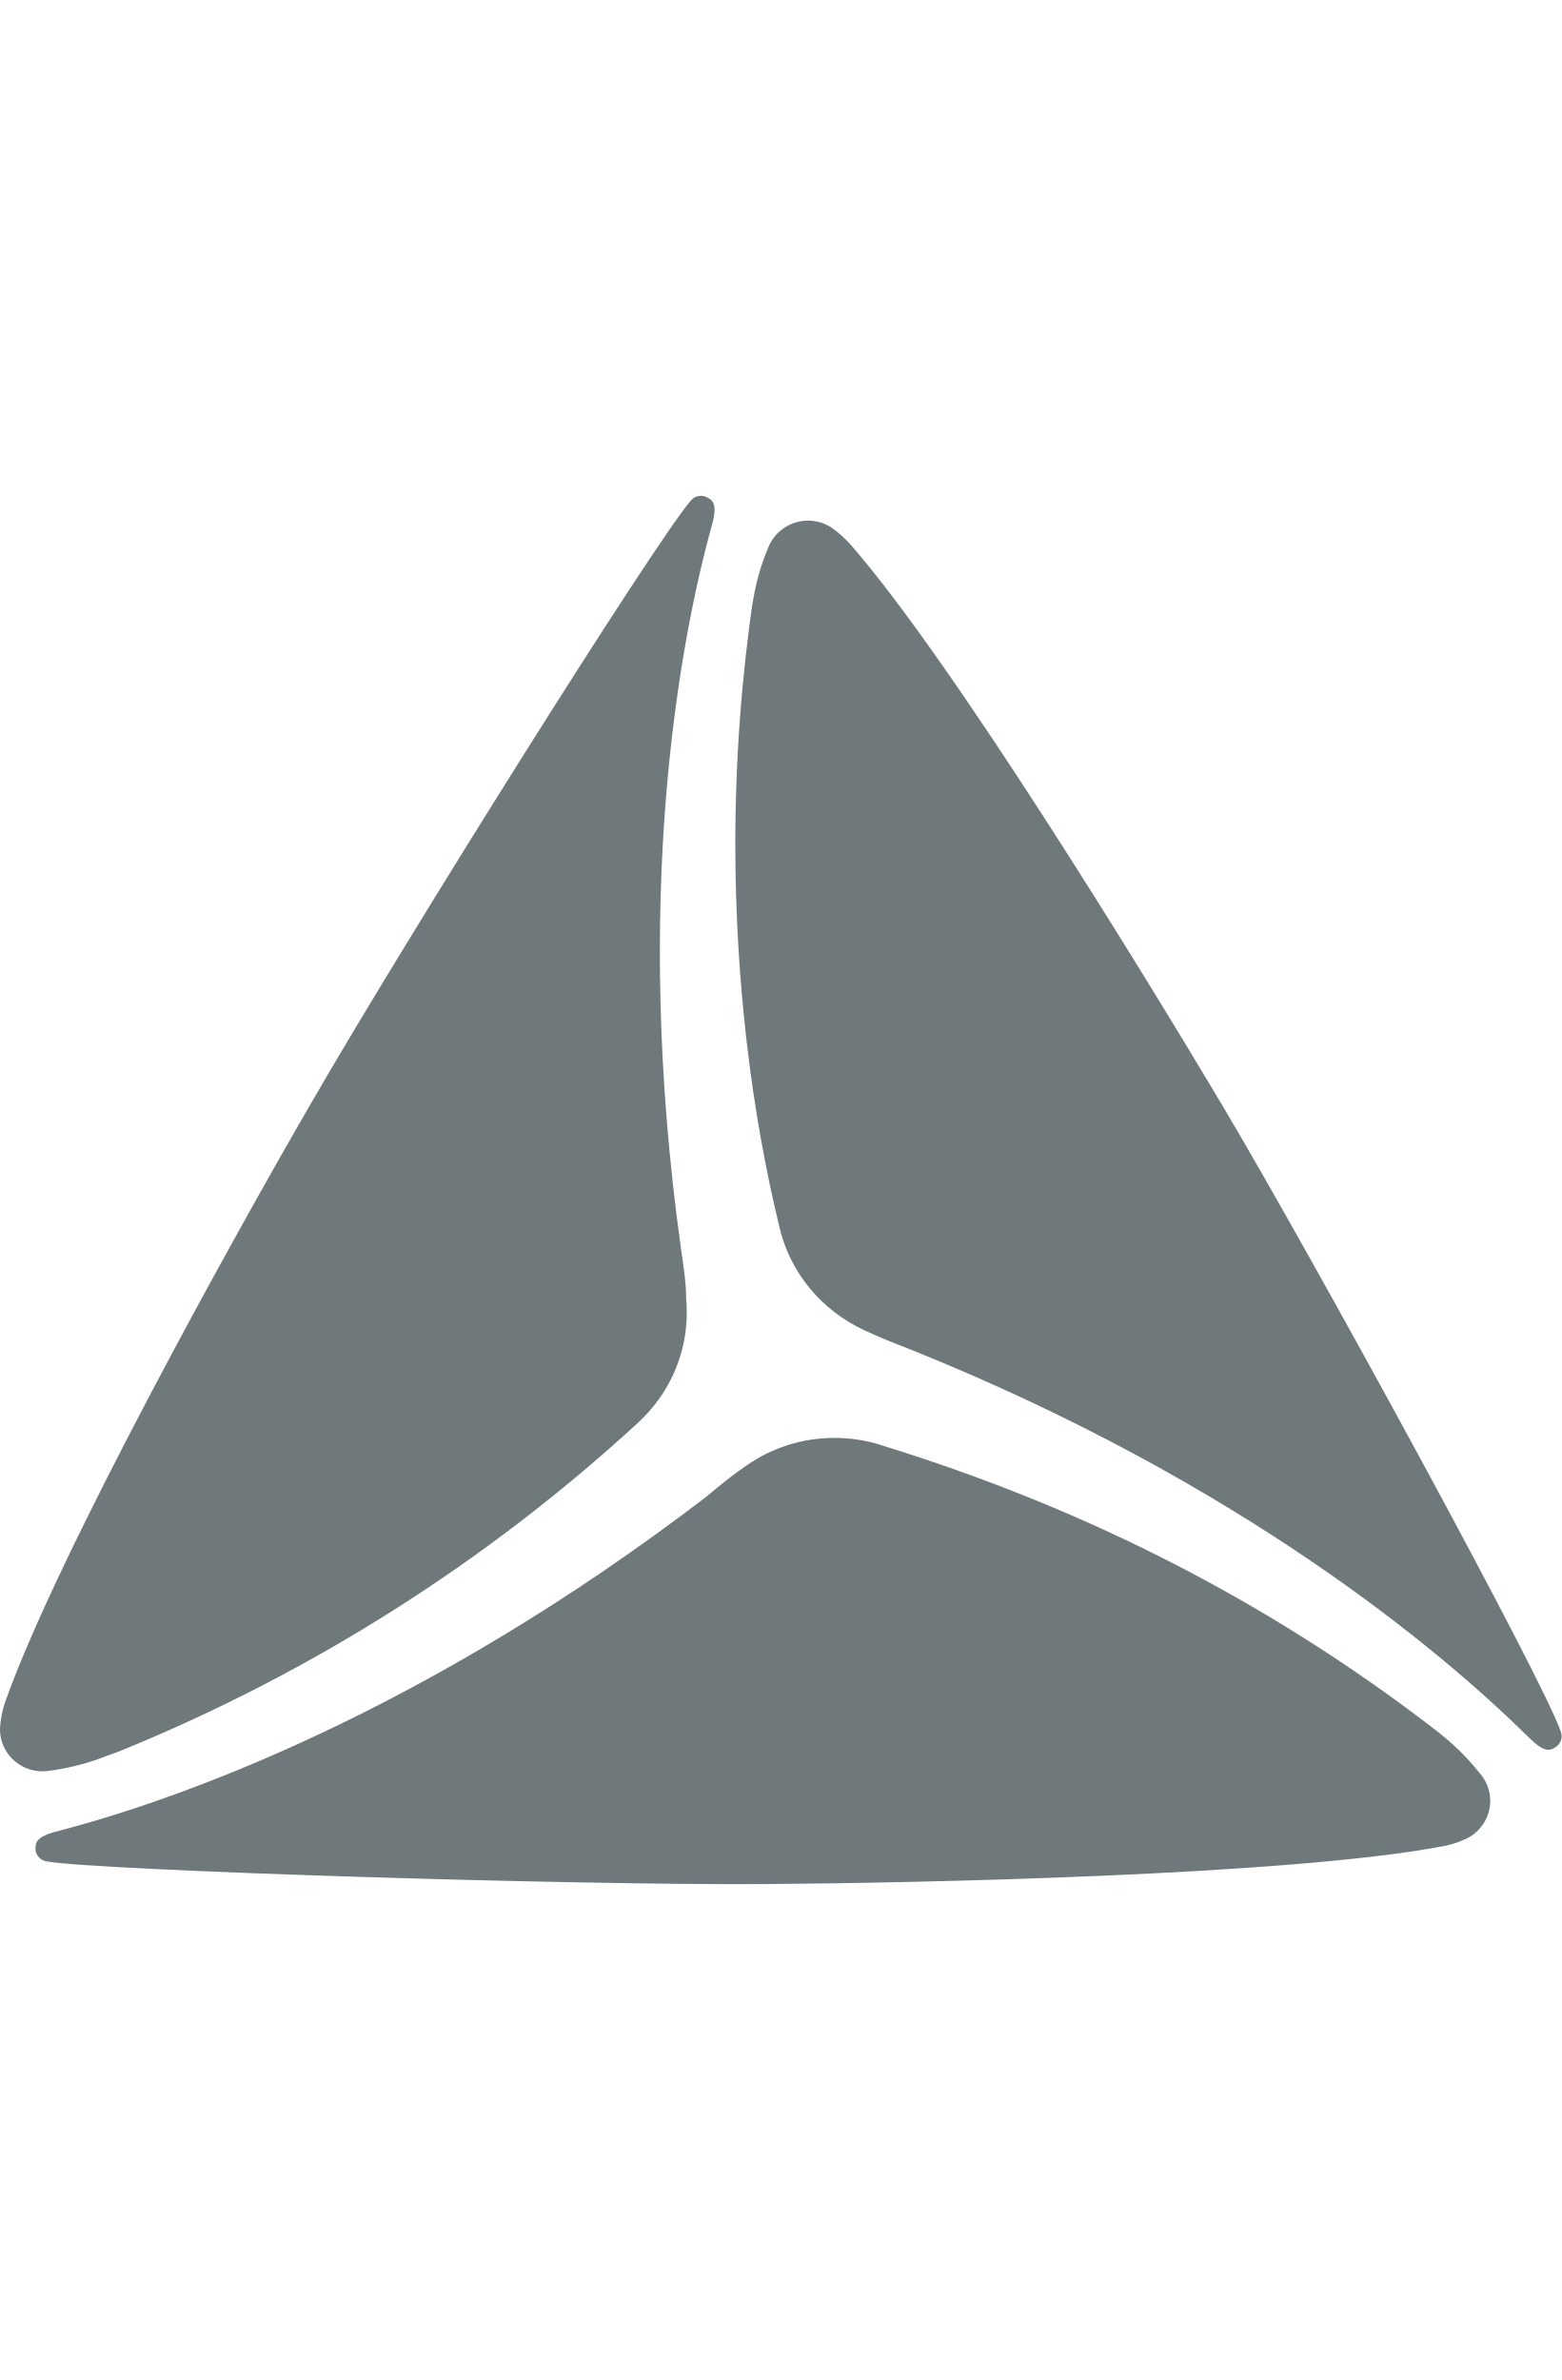
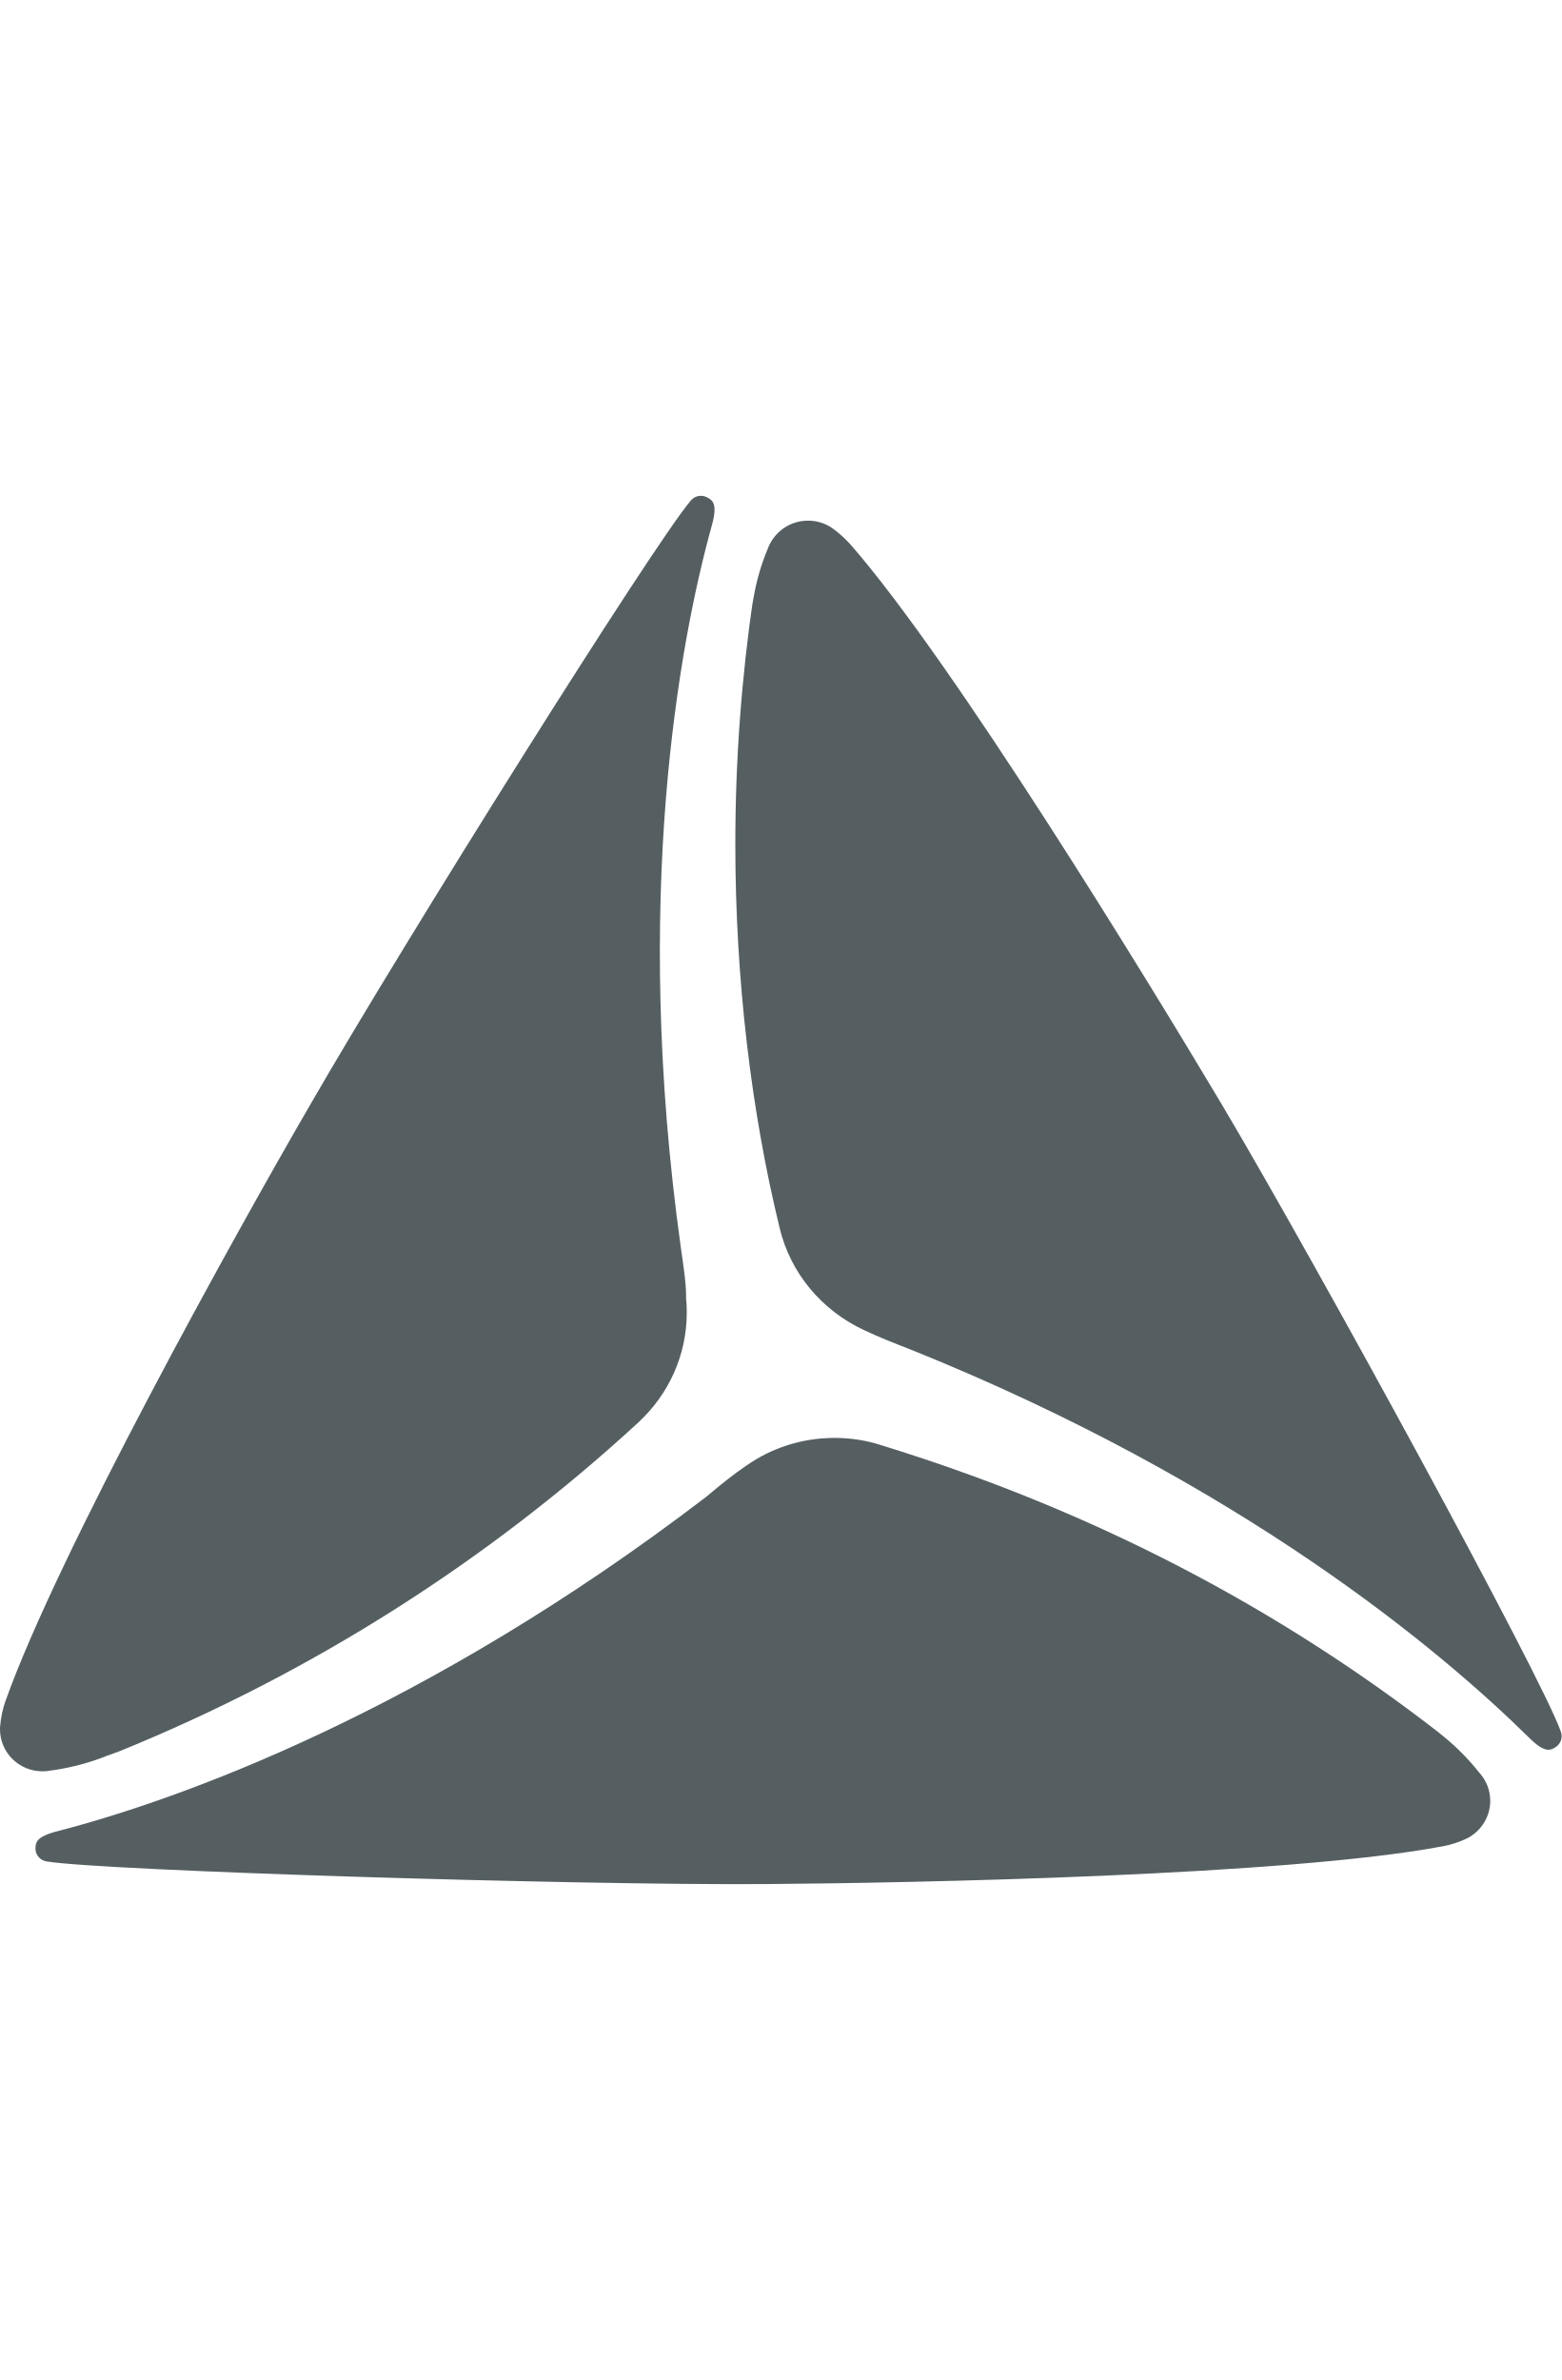
- <svg xmlns="http://www.w3.org/2000/svg" data-v-174d8ed1="" width="21" height="32" viewBox="0 0 36 32" fill="rgb(111 120 123)">
+ <svg xmlns="http://www.w3.org/2000/svg" data-v-174d8ed1="" width="21" height="32" viewBox="0 0 36 32" fill="rgb(85, 95, 98)">
  <path data-v-174d8ed1="" d="M15.815 18.481C15.826 18.584 15.832 18.703 15.832 18.823C15.832 19.818 15.406 20.715 14.726 21.347L14.725 21.349C11.268 24.533 7.205 27.131 2.732 28.945L2.467 29.04C2.097 29.191 1.665 29.31 1.217 29.375L1.188 29.378C1.125 29.392 1.053 29.399 0.98 29.399C0.438 29.399 0 28.966 0 28.431C0 28.411 0 28.39 0.002 28.37V28.373C0.019 28.154 0.064 27.949 0.133 27.758L0.128 27.775C1.33 24.395 5.399 17.053 7.155 14.028C9.338 10.238 15.063 1.119 15.917 0.119C15.973 0.046 16.059 0 16.157 0C16.206 0 16.252 0.011 16.293 0.032L16.291 0.031C16.433 0.099 16.55 0.187 16.407 0.692C15.658 3.394 14.572 9.279 15.695 17.325C15.753 17.741 15.817 18.121 15.817 18.481H15.815Z" />
  <path data-v-174d8ed1="" d="M17.218 22.345C17.78 21.95 18.481 21.714 19.238 21.714C19.61 21.714 19.969 21.771 20.306 21.878L20.281 21.872C25.217 23.385 29.502 25.649 33.244 28.564L33.16 28.501C33.513 28.775 33.822 29.079 34.09 29.416L34.099 29.427C34.257 29.6 34.354 29.828 34.354 30.079C34.354 30.455 34.137 30.782 33.82 30.944L33.814 30.947C33.644 31.029 33.446 31.095 33.238 31.132L33.224 31.133C29.666 31.799 21.177 31.972 17.657 31.998C13.244 32.029 2.395 31.691 1.081 31.477C0.939 31.457 0.829 31.343 0.818 31.203V31.201C0.818 31.046 0.818 30.904 1.345 30.774C4.092 30.061 9.779 28.046 16.285 23.068C16.617 22.787 16.917 22.547 17.218 22.343V22.345Z" />
  <path data-v-174d8ed1="" d="M19.918 19.23C18.939 18.773 18.22 17.913 17.972 16.873L17.967 16.85C17.321 14.199 16.951 11.156 16.951 8.027C16.951 6.082 17.095 4.171 17.371 2.303L17.345 2.515C17.412 2.044 17.532 1.617 17.7 1.216L17.688 1.25C17.819 0.854 18.19 0.572 18.627 0.572C18.827 0.572 19.013 0.63 19.167 0.731L19.164 0.729C19.337 0.851 19.487 0.986 19.62 1.138L19.623 1.141C21.985 3.853 26.381 11.034 28.163 14.023C30.393 17.782 35.544 27.234 35.977 28.473C35.991 28.507 36 28.547 36 28.589C36 28.692 35.947 28.783 35.867 28.838H35.866C35.735 28.926 35.602 28.979 35.234 28.609C33.215 26.619 28.617 22.745 21.006 19.683C20.604 19.527 20.247 19.385 19.919 19.23H19.918Z" />
</svg>
